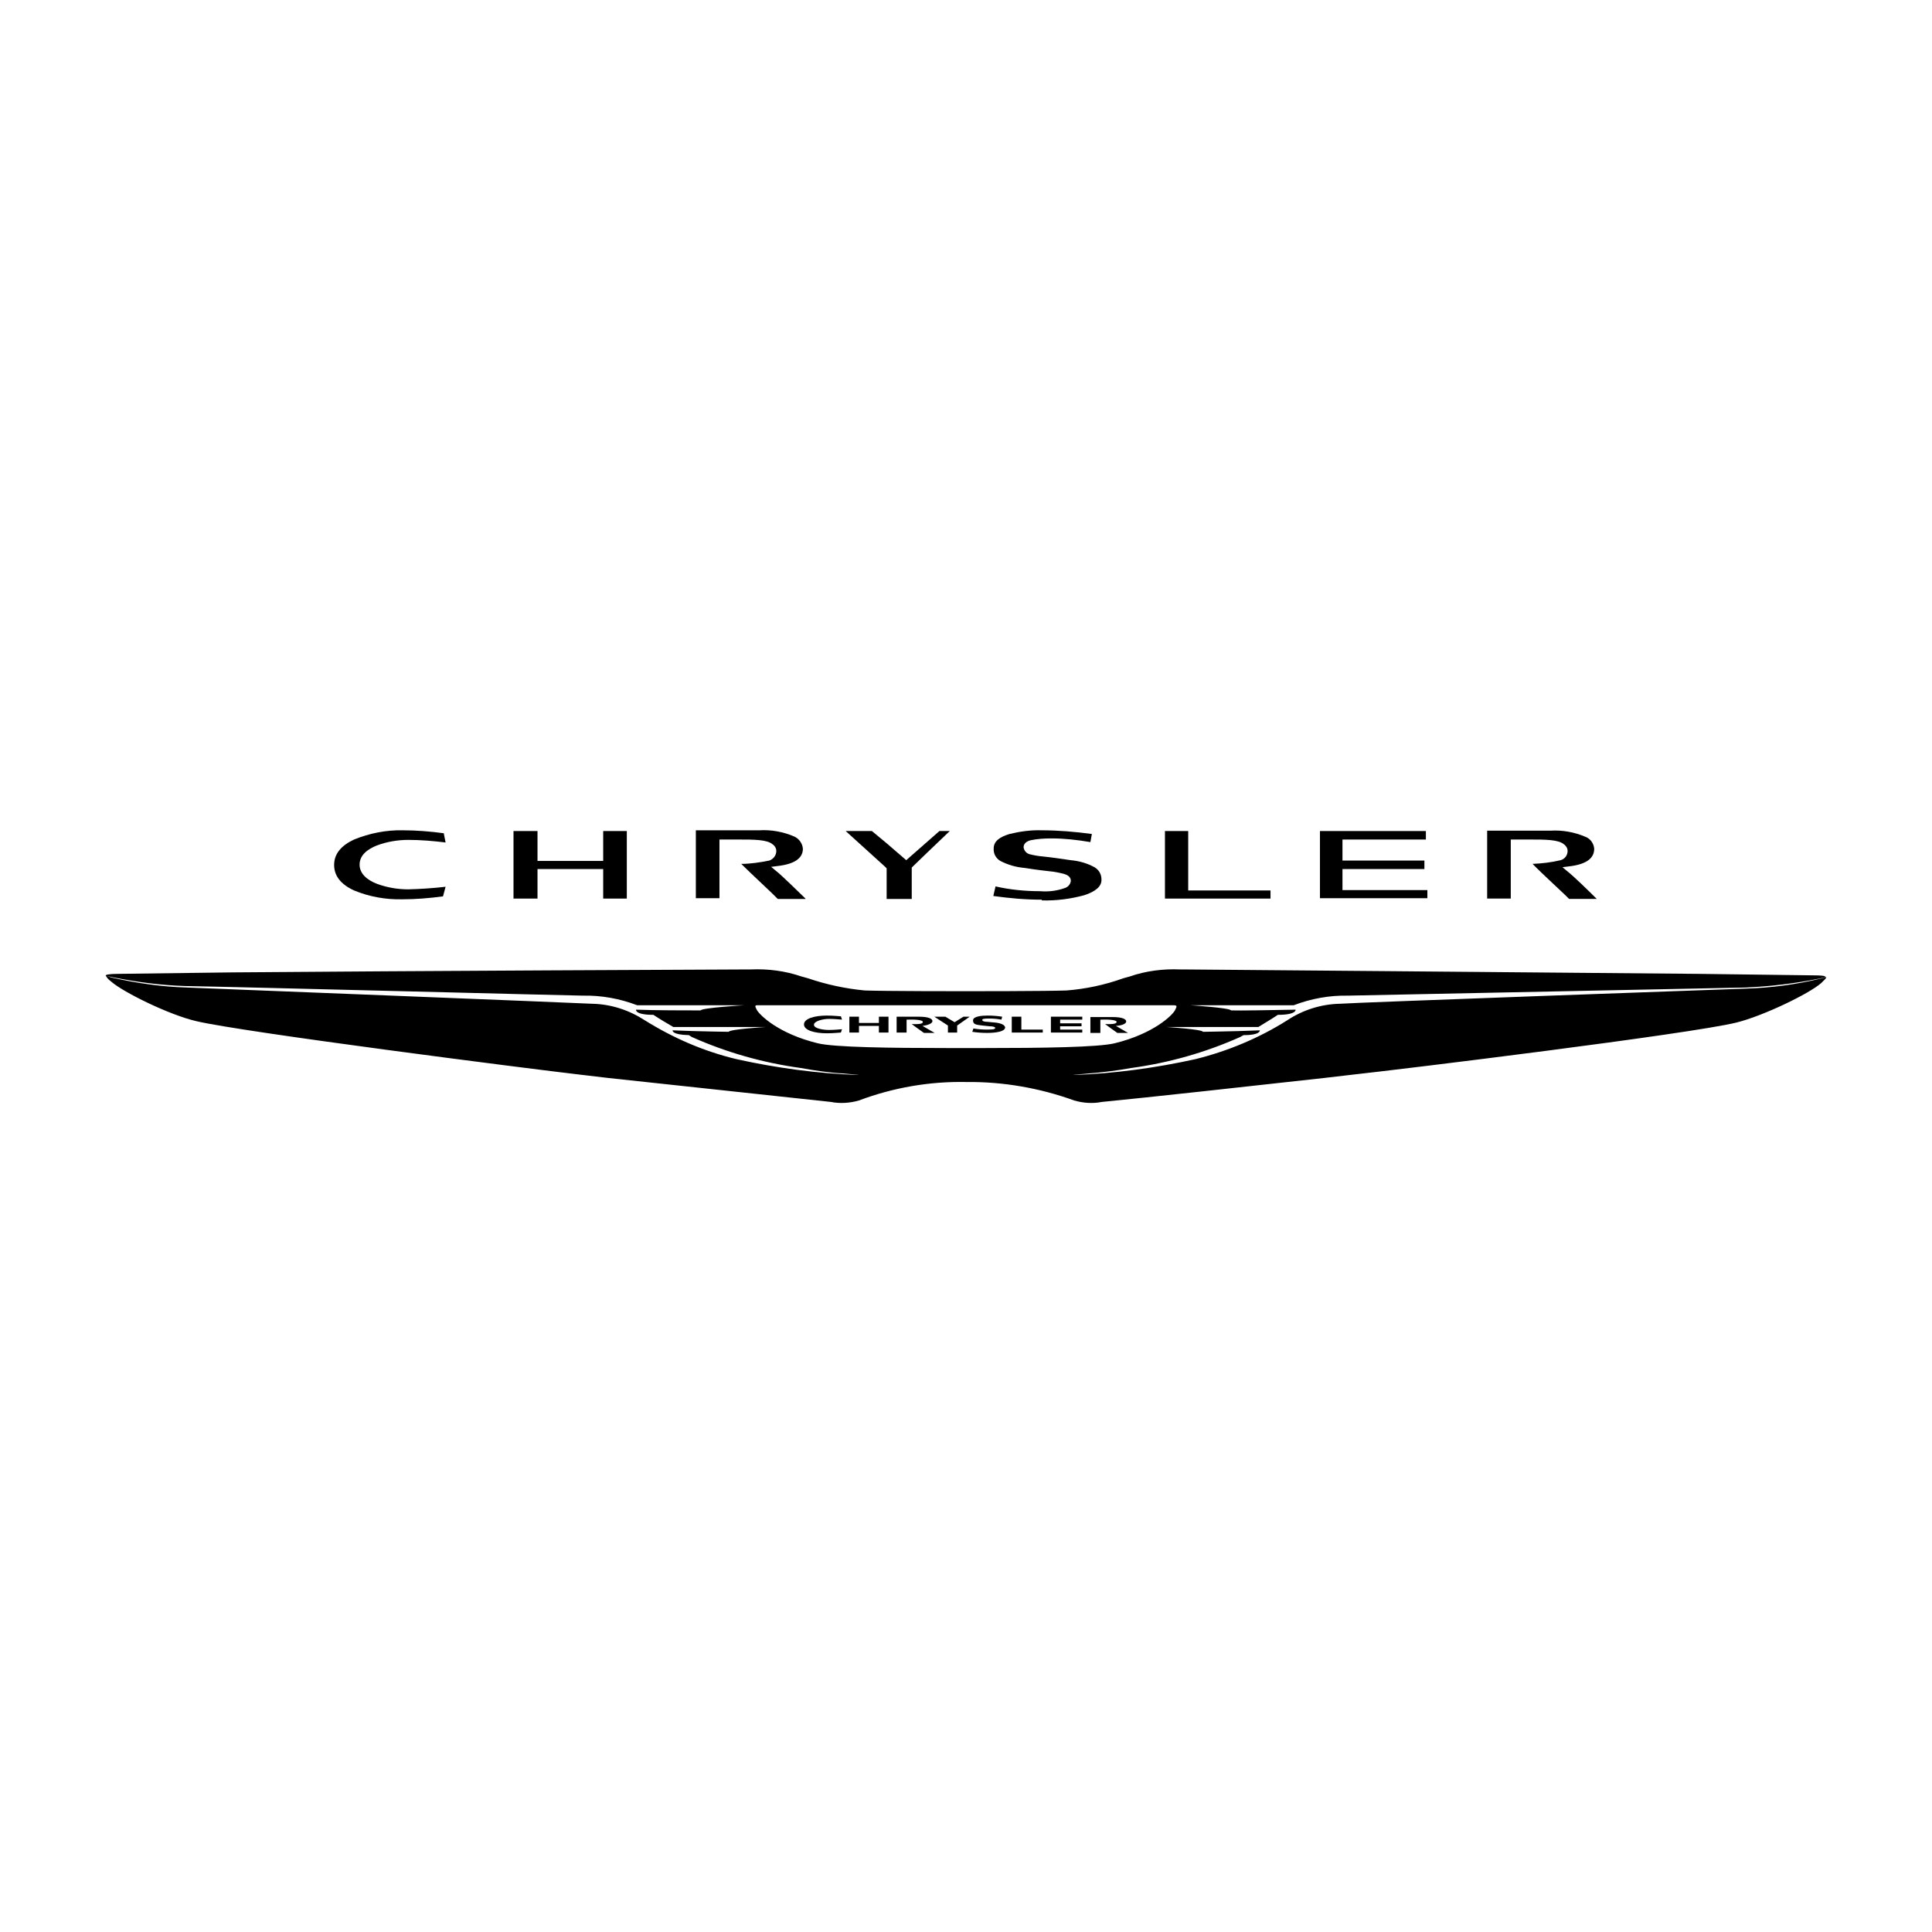
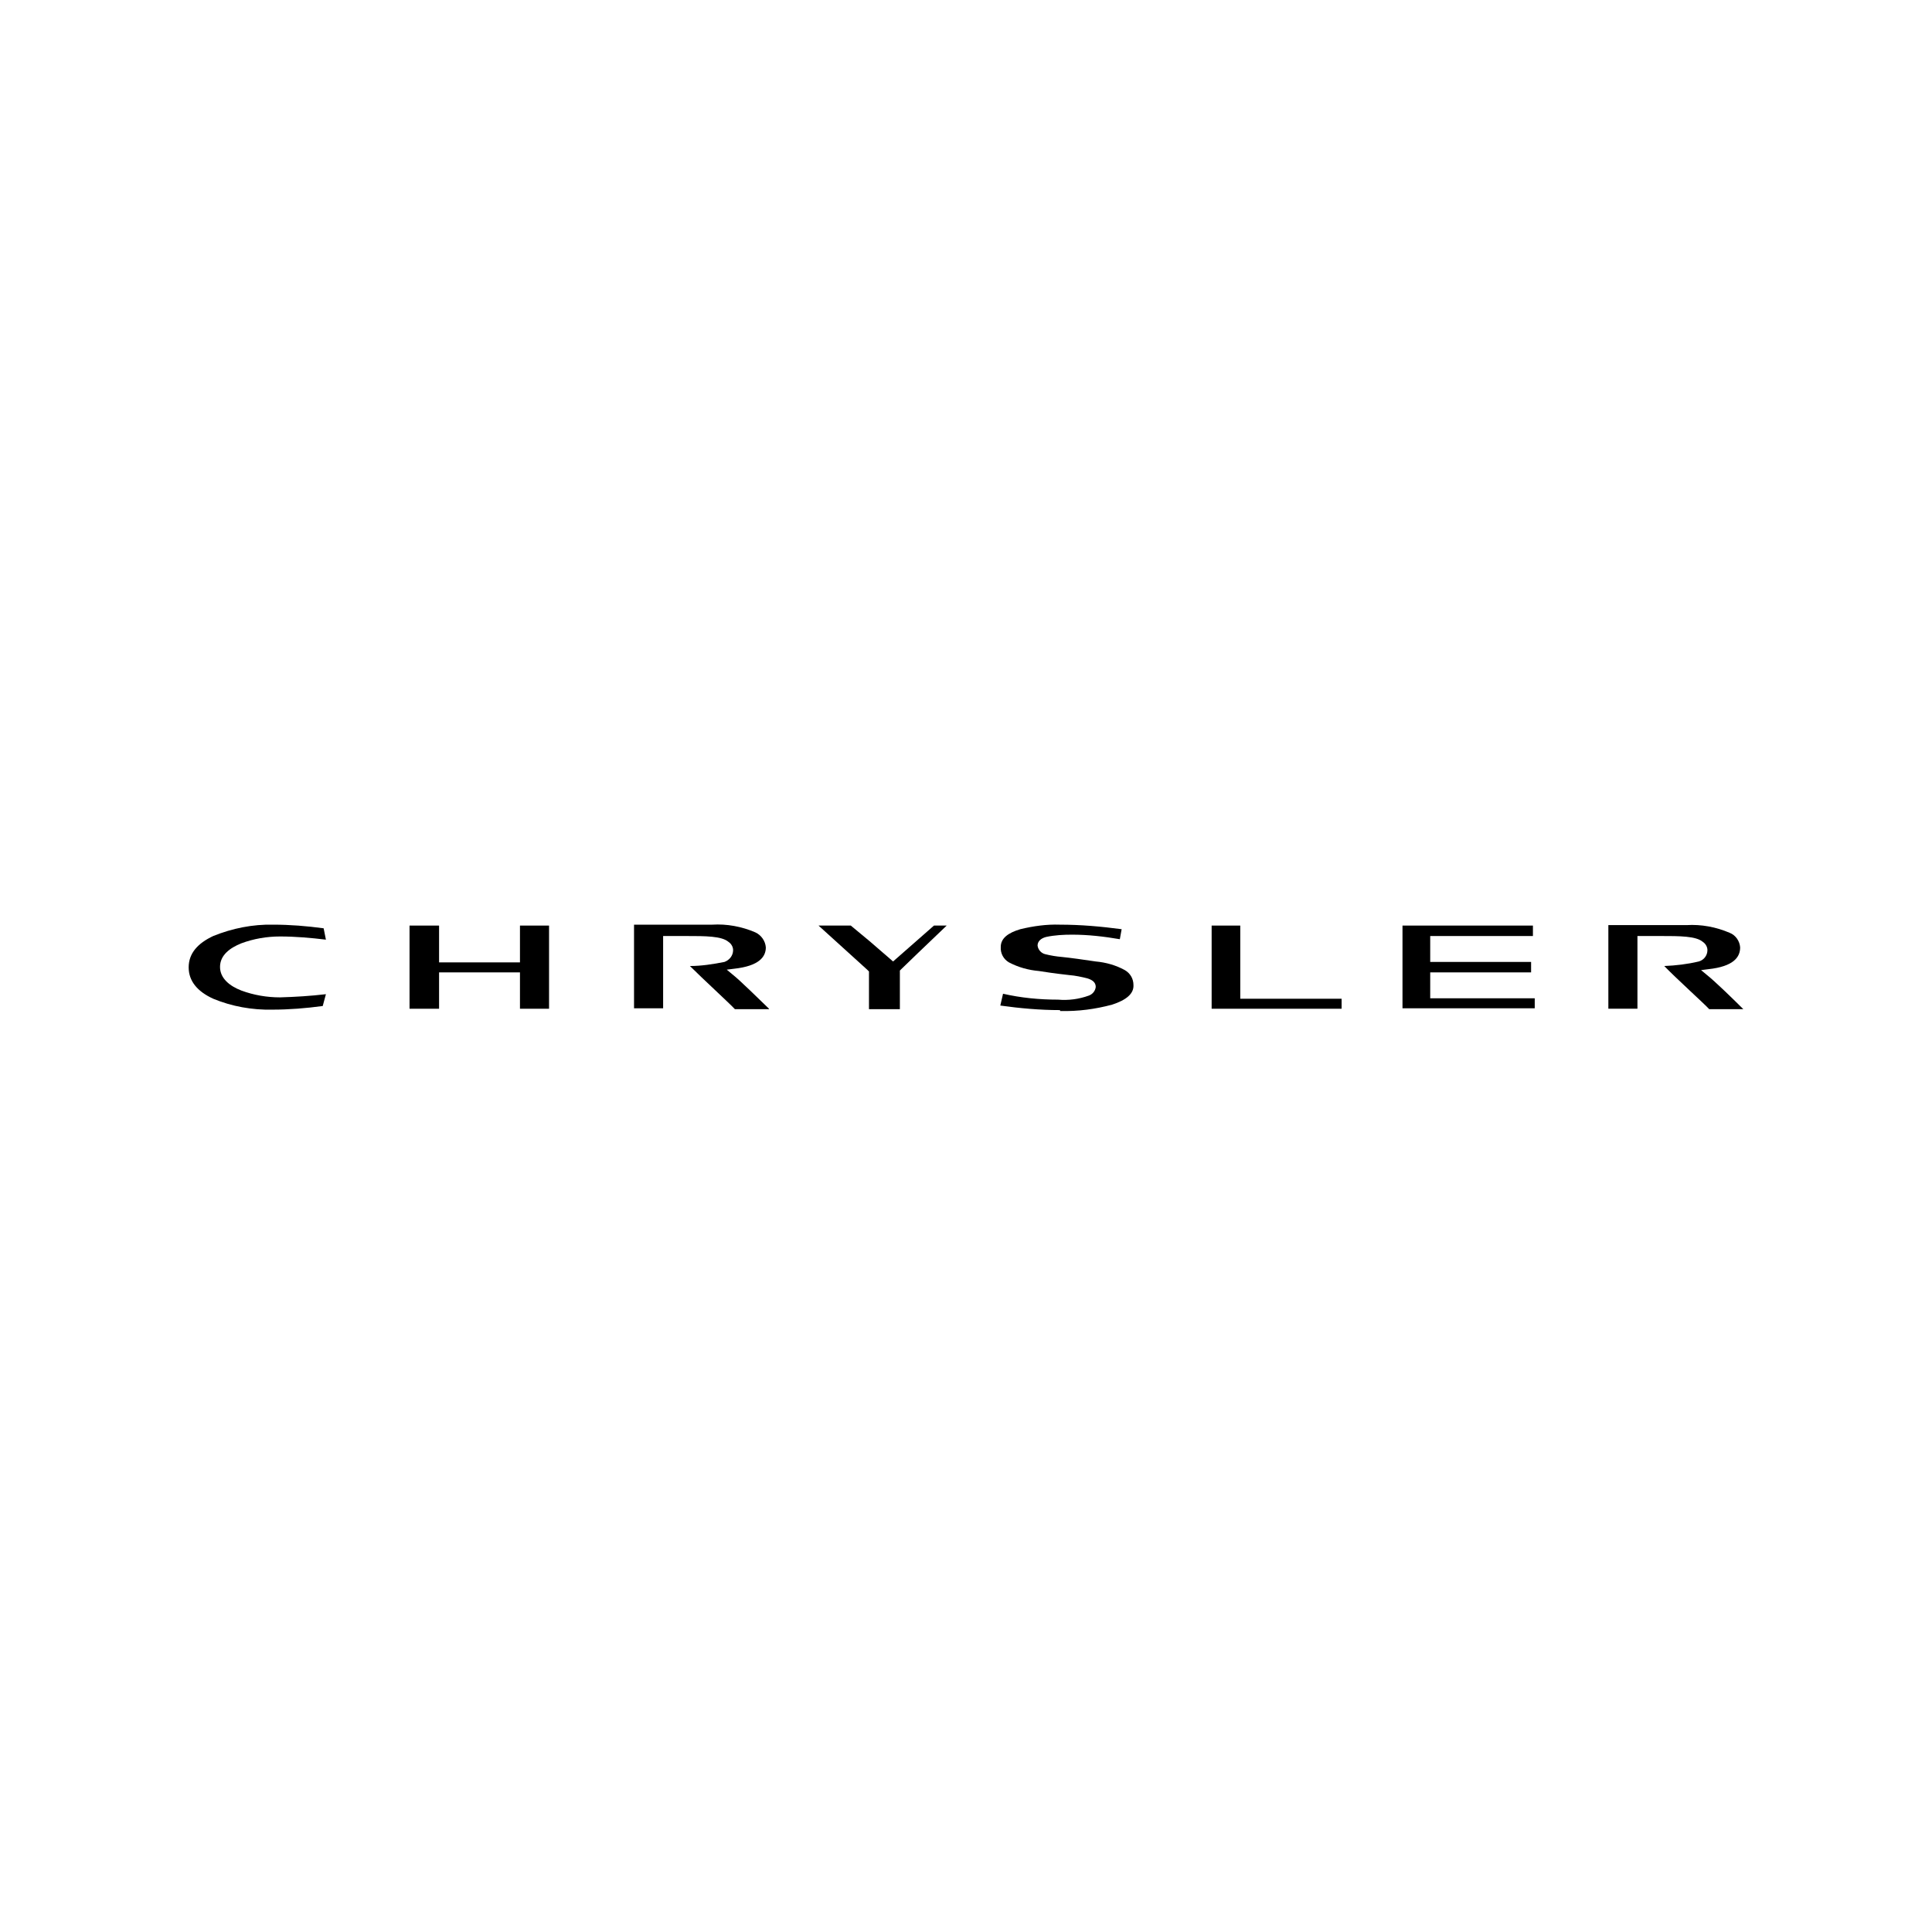
<svg xmlns="http://www.w3.org/2000/svg" width="512" height="512" viewBox="0 0 512 512" fill="none">
-   <path d="M482.435 259.356C475.882 260.921 469.328 261.801 462.579 261.997C462.384 261.997 358.215 265.714 355.085 266.007C350.097 266.105 345.206 267.67 341.098 270.408C333.665 275.103 325.448 278.527 316.841 280.679C306.18 283.026 295.42 284.493 284.563 284.885C283.781 284.885 288.378 284.493 288.378 284.493C292.193 284.2 296.007 283.711 299.822 283.026C309.799 281.657 319.482 278.918 328.676 274.81L329.556 274.321C334.154 274.321 333.86 273.049 333.86 273.049L328.285 273.245C324.177 273.343 319.873 273.441 318.797 273.441C318.602 272.756 309.114 272.169 309.114 272.169H332.784H333.469C335.034 271.191 336.892 270.115 338.653 268.941C343.641 268.941 343.348 267.572 343.348 267.572C337.968 267.67 327.991 267.865 326.231 267.768C326.035 267.083 315.374 266.398 315.374 266.398H342.663H342.859C347.456 264.638 352.346 263.757 357.237 263.855L462.677 261.703C469.23 261.41 475.686 260.627 482.044 259.356L483.804 258.965C483.804 258.573 482.631 258.476 480.479 258.476L450.157 258.084C403.795 257.693 317.624 256.911 313.711 256.911H312.733C308.234 256.715 303.637 257.302 299.431 258.769L297.67 259.258C292.78 261.019 287.693 262.095 282.607 262.486C277.228 262.681 256.687 262.681 255.905 262.681C255.122 262.681 234.484 262.681 229.202 262.486C224.018 261.997 219.03 260.921 214.14 259.258L212.379 258.769C208.075 257.302 203.576 256.715 198.979 256.911H198.099C194.186 256.911 107.917 257.302 61.652 257.693L31.233 258.084C29.179 258.084 27.907 258.28 28.005 258.573L29.766 258.965C36.124 260.236 42.579 261.116 49.132 261.312C61.554 261.508 152.323 263.855 154.475 263.855C159.365 263.757 164.256 264.638 168.853 266.398H197.316C197.316 266.398 185.872 267.083 185.677 267.768H184.992C182.155 267.768 173.45 267.768 168.56 267.572C168.56 267.572 168.168 268.941 173.157 268.941C174.917 270.115 176.776 271.191 178.439 272.169C178.83 272.169 179.417 272.169 180.004 272.169H202.891C202.891 272.169 193.306 272.756 193.11 273.441C191.936 273.441 187.828 273.343 183.818 273.245L178.243 273.049C178.243 273.049 177.949 274.223 182.547 274.321L183.329 274.81C192.523 278.918 202.207 281.657 212.183 283.026C215.998 283.711 219.813 284.298 223.627 284.493C223.627 284.493 228.224 284.885 227.442 284.885C216.585 284.493 205.728 283.026 195.164 280.679C186.557 278.625 178.439 275.103 170.907 270.408C166.701 267.67 161.908 266.105 156.92 266.007C153.692 265.811 49.621 261.703 49.426 261.703C42.775 261.508 36.124 260.53 29.57 259.062L28.103 258.573C28.103 258.867 28.788 259.649 29.472 260.138C32.7 262.975 44.829 268.941 51.969 270.604C64.293 273.538 140.194 283.222 153.692 284.787L161.126 285.667C181.471 287.819 207.097 290.655 220.204 292.025C222.649 292.514 225.29 292.318 227.637 291.634C236.734 288.21 246.417 286.547 256.1 286.743C265.784 286.645 275.467 288.308 284.661 291.634C287.009 292.318 289.552 292.514 291.997 292.025C305.006 290.753 330.73 287.917 350.977 285.667L358.509 284.787C372.006 283.32 447.81 274.028 460.134 270.995C467.274 269.235 479.403 263.366 482.631 260.53C483.217 259.943 484 259.258 484 258.965L482.435 259.356ZM260.991 277.744H251.014C235.951 277.744 220.986 277.549 216.683 276.473C206.315 273.93 201.522 269.137 200.642 267.768C199.859 266.3 200.055 266.398 201.326 266.398H310.679C311.951 266.398 312.048 266.496 311.364 267.768C310.679 269.039 305.788 273.93 295.42 276.473C291.019 277.549 276.054 277.744 260.991 277.744Z" fill="black" />
-   <path d="M252.971 270.898L250.526 269.431H247.592L251.211 271.778V273.637H253.656V271.778L256.982 269.431H255.319L252.971 270.898Z" fill="black" />
-   <path d="M270.672 269.431H268.129V273.637H276.345V272.854H270.672V269.431Z" fill="black" />
-   <path d="M280.946 271.974H286.619V271.191H280.946V270.213H286.815V269.431H278.501V273.637H286.815V272.854H280.946V271.974Z" fill="black" />
-   <path d="M232.917 271.093H227.635V269.431H225.092V273.637H227.635V271.876H232.917V273.637H235.46V269.431H232.917V271.093Z" fill="black" />
-   <path d="M247.103 270.604C247.103 270.018 246.223 269.431 243.386 269.431H237.615V273.637H240.256V270.213C242.506 270.115 244.56 270.311 244.56 270.8C244.56 271.191 244.169 271.485 241.625 271.387C242.212 271.876 244.853 273.734 244.853 273.734H247.69L244.462 271.876C246.027 271.68 247.103 271.191 247.103 270.604Z" fill="black" />
-   <path d="M292.878 271.387C293.465 271.876 296.106 273.734 296.106 273.734H298.943L295.715 271.876C297.378 271.778 298.453 271.289 298.453 270.702C298.453 270.115 297.573 269.528 294.737 269.528H288.966V273.734H291.607V270.213C293.856 270.115 295.91 270.311 295.91 270.8C295.91 271.191 295.421 271.485 292.878 271.387Z" fill="black" />
-   <path d="M263.829 270.996L261.677 270.8C260.895 270.8 260.308 270.605 260.308 270.311C260.308 270.018 260.699 269.92 262.264 269.92C263.34 269.92 264.318 270.018 265.394 270.213L265.59 269.431C264.318 269.235 262.949 269.137 261.677 269.137C260.21 269.137 257.863 269.333 257.863 270.409C257.863 271.485 258.645 271.583 260.406 271.778L262.264 271.974C263.144 271.974 263.731 272.17 263.731 272.365C263.731 272.659 263.633 272.854 261.579 272.854C260.406 272.854 259.134 272.756 257.96 272.561L257.667 273.441C258.939 273.637 260.308 273.735 261.579 273.735C264.025 273.735 266.372 273.343 266.372 272.267C266.274 271.681 265.492 271.192 263.829 270.996Z" fill="black" />
-   <path d="M219.717 270.018C221.282 270.018 222.847 270.213 223.14 270.213L222.847 269.333C222.455 269.333 220.988 269.137 219.13 269.137C215.902 269.137 213.065 269.92 213.065 271.485C213.065 273.05 215.902 273.832 219.13 273.832C220.89 273.832 222.455 273.637 222.847 273.637L223.14 272.756C222.749 272.756 221.282 272.952 219.717 272.952C218.152 272.952 215.706 272.561 215.706 271.583C215.706 270.605 218.054 270.018 219.717 270.018Z" fill="black" />
-   <path d="M241.622 238.133V230.308V229.917L242.014 229.525C242.014 229.525 248.274 223.461 251.697 220.233H248.958L240.938 227.276L240.155 227.961L239.373 227.276L235.069 223.559L231.059 220.233H224.114L234.58 229.721L234.971 230.112V238.231H241.622V238.133Z" fill="black" />
-   <path d="M336.698 238.133V235.981H314.886V220.233H308.724V238.133H336.698Z" fill="black" />
-   <path d="M349.803 238.035H378.266V235.883H355.769V230.308H377.483V228.058H355.769V222.483H377.874V220.233H349.803V238.035Z" fill="black" />
-   <path d="M166.113 238.133V220.233H159.853V227.374V228.156H142.443V223.363V220.233H136.085V238.133H142.443V230.993V230.308H159.853V235.003V238.133H166.113Z" fill="black" />
-   <path d="M213.456 238.132C211.5 236.274 207.294 232.068 205.533 230.698L204.36 229.72L205.925 229.525C211.304 228.938 212.771 226.981 212.771 224.927C212.674 223.558 211.793 222.287 210.522 221.7C207.587 220.428 204.36 219.841 201.23 220.037H184.406V238.034H190.666V227.275V223.069V222.482H191.253H195.655C199.763 222.482 203.284 222.482 204.751 223.754C205.338 224.145 205.729 224.83 205.729 225.514C205.729 226.688 204.947 227.666 203.871 228.057C201.425 228.546 198.882 228.938 196.437 228.938C199.078 231.579 205.044 237.056 206.12 238.23H213.456V238.132Z" fill="black" />
-   <path d="M276.15 238.621C279.965 238.718 283.682 238.229 287.301 237.251C290.333 236.273 291.996 234.904 291.898 233.045C291.898 231.676 291.213 230.502 290.039 229.818C288.083 228.742 285.931 228.155 283.78 227.959C281.139 227.568 278.4 227.177 276.444 226.981C275.27 226.883 274.096 226.688 272.923 226.394C272.042 226.198 271.358 225.416 271.26 224.536C271.26 223.655 271.944 222.971 273.118 222.677C274.977 222.286 276.835 222.188 278.693 222.188C282.117 222.188 285.54 222.579 288.964 223.166L289.355 221.014C284.953 220.428 280.552 220.036 276.053 220.036C273.216 219.939 270.379 220.33 267.543 221.014C264.902 221.797 263.337 222.971 263.337 224.829C263.239 226.198 263.924 227.47 265.098 228.155C267.152 229.231 269.304 229.818 271.553 230.013C272.825 230.209 274.585 230.502 278.107 230.893C279.378 230.991 280.747 231.285 281.921 231.578C282.899 231.872 283.78 232.361 283.78 233.437C283.682 234.317 283.095 235.002 282.312 235.295C280.161 236.077 277.911 236.371 275.661 236.175C271.651 236.175 267.641 235.784 263.826 234.904L263.239 237.447C267.445 238.034 271.749 238.425 276.053 238.425L276.15 238.621Z" fill="black" />
-   <path d="M93.83 222.481C90.504 224.046 88.548 226.198 88.548 229.23C88.548 232.165 90.406 234.414 93.83 235.979C97.84 237.642 102.241 238.424 106.545 238.327C110.164 238.327 113.783 238.033 117.402 237.544L118.087 235.001C114.761 235.392 111.533 235.588 108.208 235.686C105.371 235.686 102.535 235.197 99.894 234.219C97.351 233.24 95.297 231.578 95.297 229.132C95.297 226.589 97.449 225.024 99.894 224.046C102.535 223.068 105.371 222.579 108.208 222.579C111.533 222.579 114.859 222.872 118.087 223.264L117.598 220.818C113.979 220.329 110.36 220.036 106.741 220.036C102.339 219.938 97.938 220.818 93.83 222.481Z" fill="black" />
-   <path d="M423.161 238.228C421.205 236.272 416.999 232.164 415.239 230.795L414.065 229.817L415.63 229.621C421.009 229.034 422.477 227.078 422.477 224.926C422.379 223.557 421.498 222.285 420.227 221.796C417.293 220.525 414.065 219.938 410.935 220.133H394.111V238.131H400.371V227.371V223.165V222.481H400.958H405.36C409.468 222.481 412.989 222.481 414.456 223.752C415.043 224.144 415.434 224.828 415.434 225.513C415.434 226.687 414.652 227.665 413.576 227.958C411.13 228.545 408.587 228.839 406.142 228.936C408.685 231.577 414.749 237.055 415.825 238.228H423.161Z" fill="black" />
+   <path d="M238.476 267.327V257.692V257.21L238.958 256.728C238.958 256.728 246.666 249.262 250.881 245.287H247.509L237.633 253.959L236.67 254.802L235.706 253.959L230.407 249.382L225.47 245.287H216.919L229.805 256.969L230.287 257.451V267.447H238.476V267.327Z" fill="black" />
+   <path d="M355.54 267.327V264.677H328.684V245.287H321.097V267.327H355.54Z" fill="black" />
+   <path d="M371.675 267.206H406.721V264.557H379.021V257.692H405.757V254.922H379.021V248.057H406.239V245.287H371.675V267.206Z" fill="black" />
+   <path d="M145.504 267.327V245.287H137.796V254.079V255.042H116.359V249.141V245.287H108.531V267.327H116.359V258.535V257.692H137.796V263.473V267.327H145.504Z" fill="black" />
+   <path d="M203.795 267.325C201.386 265.037 196.207 259.859 194.04 258.173L192.595 256.968L194.521 256.727C201.145 256.005 202.952 253.596 202.952 251.067C202.831 249.381 201.747 247.815 200.182 247.093C196.569 245.527 192.595 244.805 188.741 245.045H168.026V267.205H175.734V253.957V248.779V248.056H176.457H181.876C186.934 248.056 191.27 248.056 193.076 249.622C193.799 250.104 194.281 250.947 194.281 251.79C194.281 253.235 193.317 254.439 191.992 254.921C188.982 255.523 185.85 256.005 182.84 256.005C186.091 259.256 193.438 266.001 194.762 267.446H203.795V267.325Z" fill="black" />
+   <path d="M280.99 267.927C285.687 268.047 290.263 267.445 294.719 266.241C298.452 265.037 300.5 263.35 300.379 261.062C300.379 259.376 299.536 257.931 298.091 257.088C295.683 255.763 293.033 255.041 290.384 254.8C287.132 254.318 283.76 253.836 281.351 253.595C279.906 253.475 278.461 253.234 277.016 252.873C275.932 252.632 275.089 251.668 274.968 250.585C274.968 249.501 275.811 248.658 277.256 248.296C279.545 247.815 281.833 247.694 284.121 247.694C288.336 247.694 292.551 248.176 296.766 248.899L297.248 246.249C291.829 245.526 286.409 245.045 280.869 245.045C277.377 244.924 273.884 245.406 270.392 246.249C267.14 247.212 265.213 248.658 265.213 250.946C265.093 252.632 265.936 254.198 267.381 255.041C269.91 256.365 272.56 257.088 275.33 257.329C276.895 257.57 279.063 257.931 283.398 258.413C284.964 258.533 286.65 258.894 288.095 259.256C289.3 259.617 290.384 260.219 290.384 261.544C290.263 262.628 289.54 263.471 288.577 263.832C285.928 264.796 283.158 265.157 280.388 264.916C275.45 264.916 270.512 264.434 265.815 263.35L265.093 266.482C270.271 267.204 275.57 267.686 280.869 267.686L280.99 267.927Z" fill="black" />
+   <path d="M56.503 248.055C52.409 249.982 50 252.631 50 256.365C50 259.978 52.288 262.748 56.503 264.675C61.441 266.722 66.861 267.686 72.159 267.565C76.615 267.565 81.072 267.204 85.528 266.602L86.371 263.47C82.276 263.952 78.302 264.193 74.207 264.313C70.714 264.313 67.222 263.711 63.97 262.507C60.839 261.303 58.31 259.255 58.31 256.244C58.31 253.113 60.959 251.186 63.97 249.982C67.222 248.778 70.714 248.175 74.207 248.175C78.302 248.175 82.396 248.537 86.371 249.019L85.768 246.008C81.312 245.406 76.856 245.044 72.4 245.044C66.981 244.924 61.562 246.008 56.503 248.055Z" fill="black" />
+   <path d="M462 267.444C459.591 265.035 454.413 259.977 452.245 258.291L450.8 257.087L452.727 256.846C459.35 256.123 461.157 253.715 461.157 251.065C461.036 249.379 459.952 247.814 458.387 247.211C454.774 245.646 450.8 244.923 446.946 245.164H426.231V267.324H433.939V254.076V248.897V248.054H434.662H440.081C445.139 248.054 449.475 248.054 451.281 249.62C452.004 250.102 452.486 250.945 452.486 251.788C452.486 253.233 451.522 254.437 450.197 254.799C447.187 255.521 444.055 255.883 441.045 256.003C444.176 259.255 451.643 265.999 452.967 267.444H462Z" fill="black" />
</svg>
